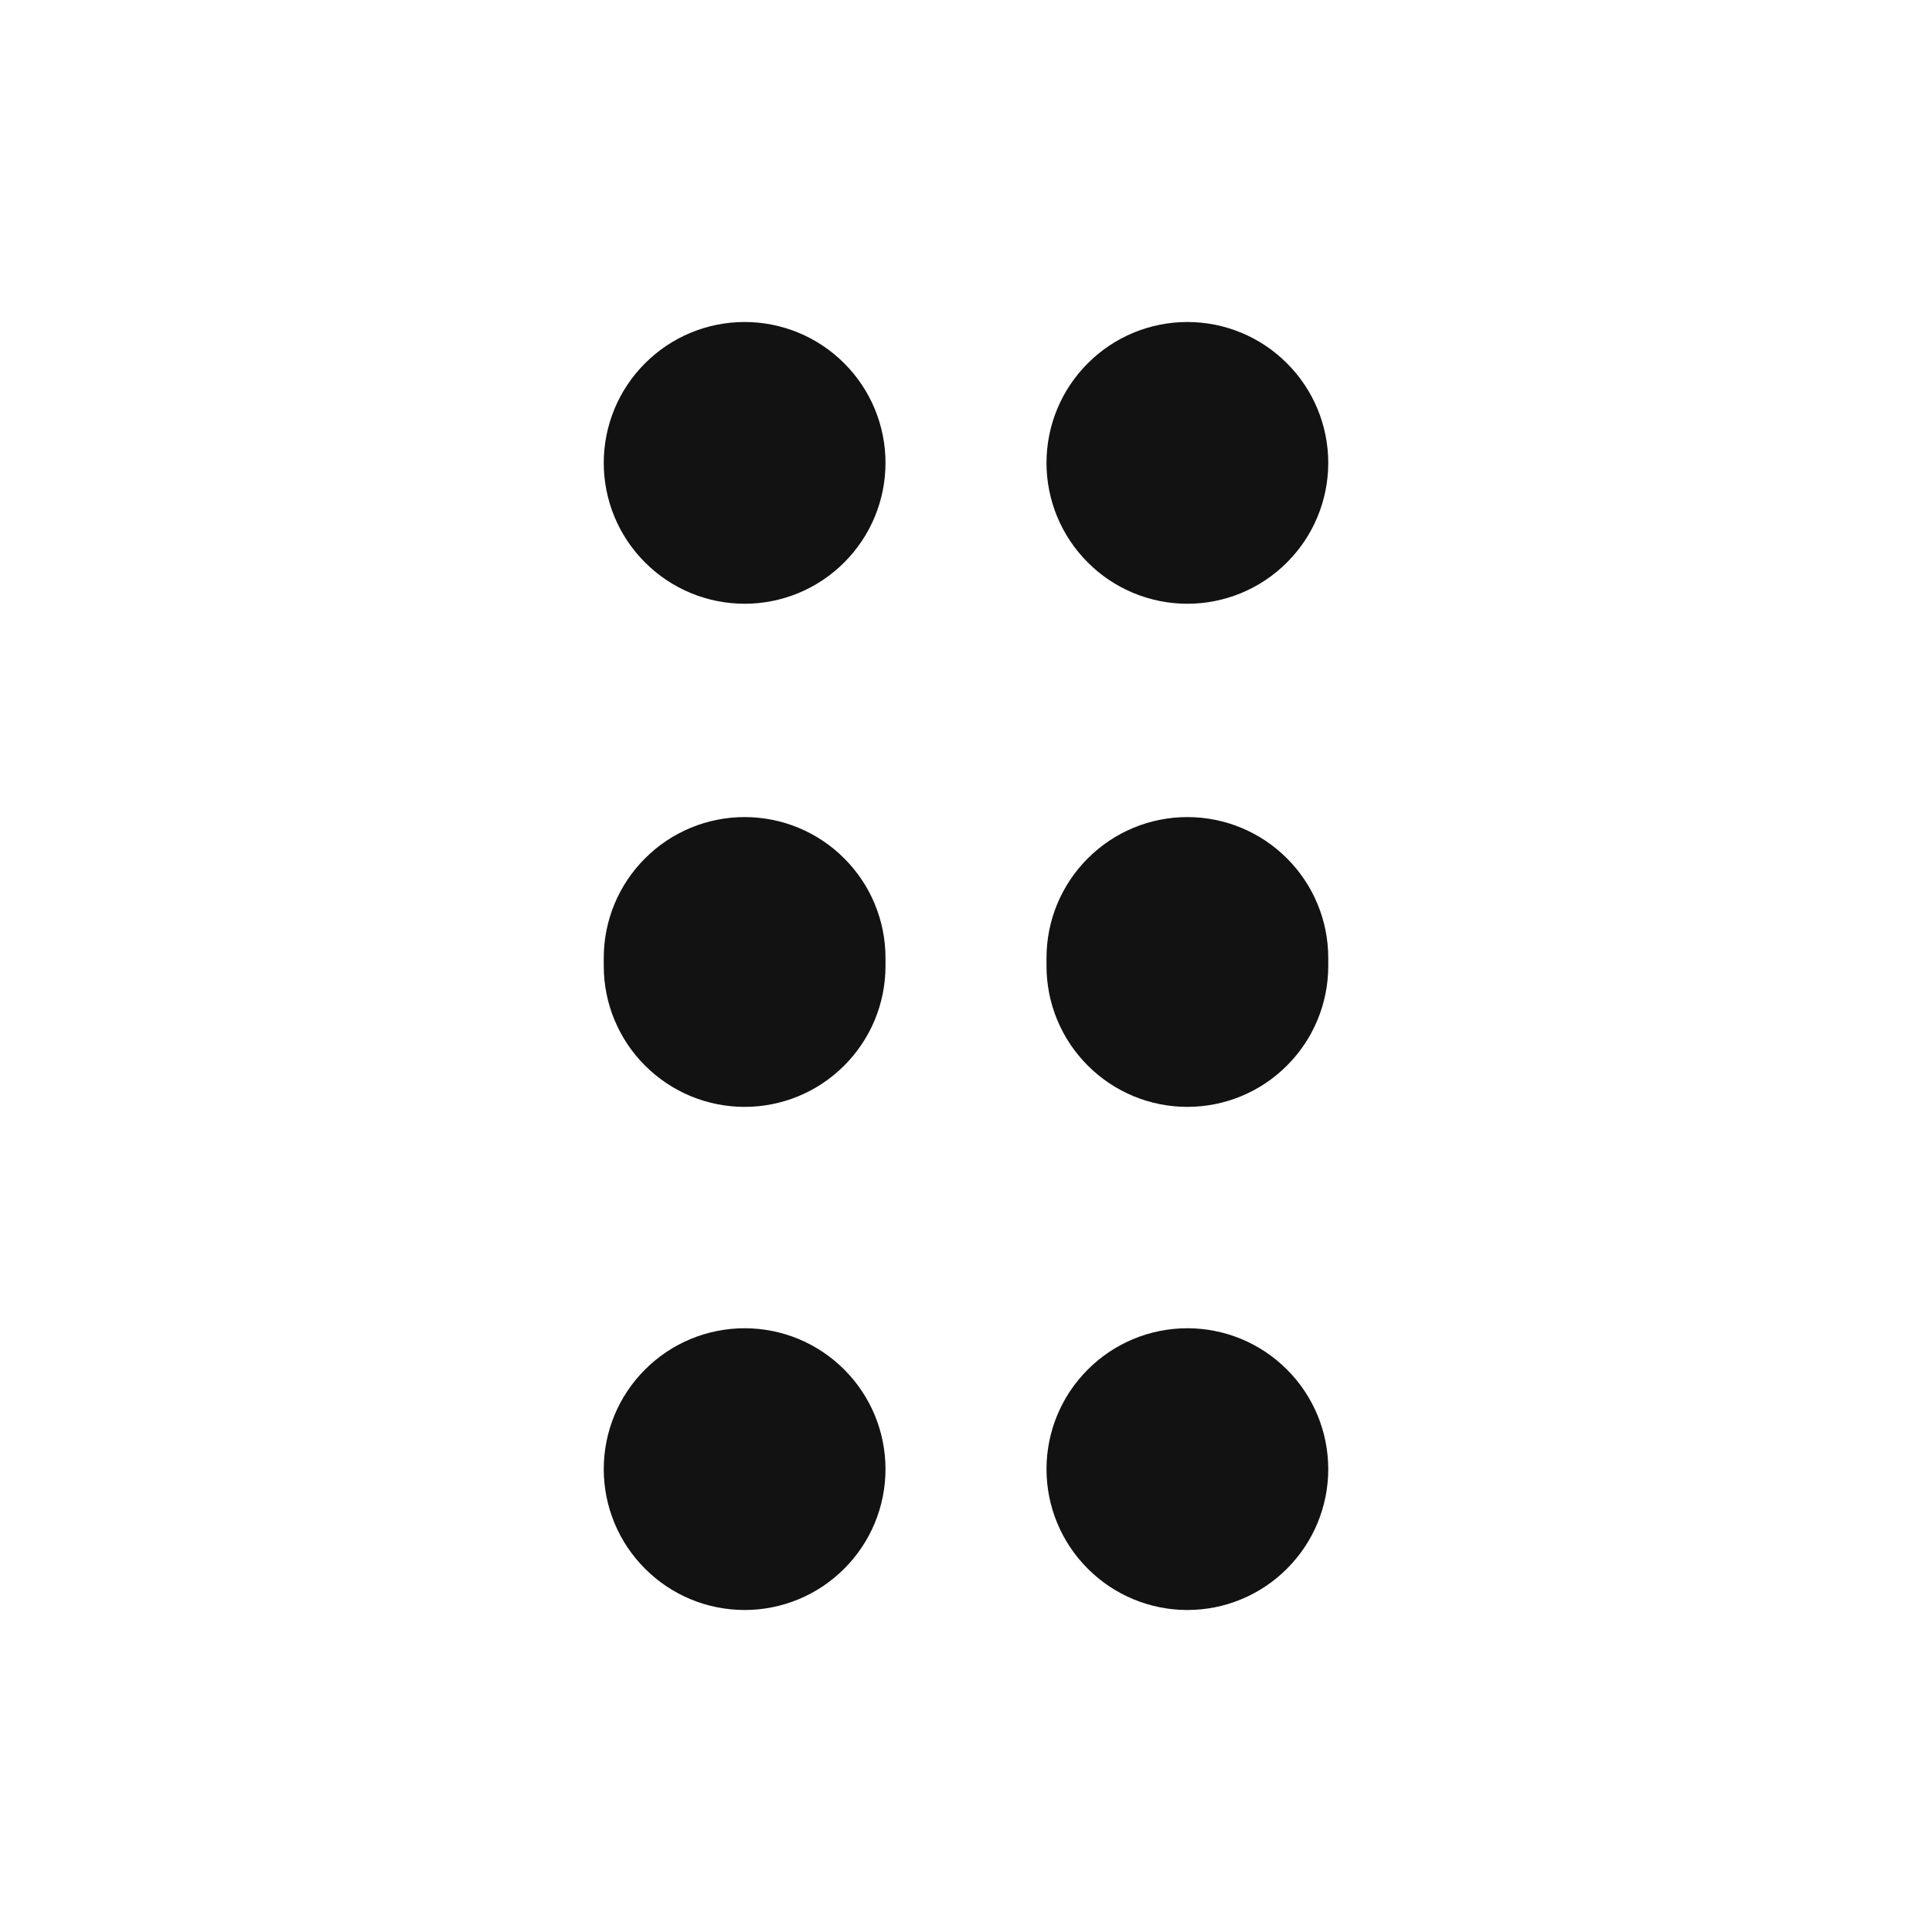
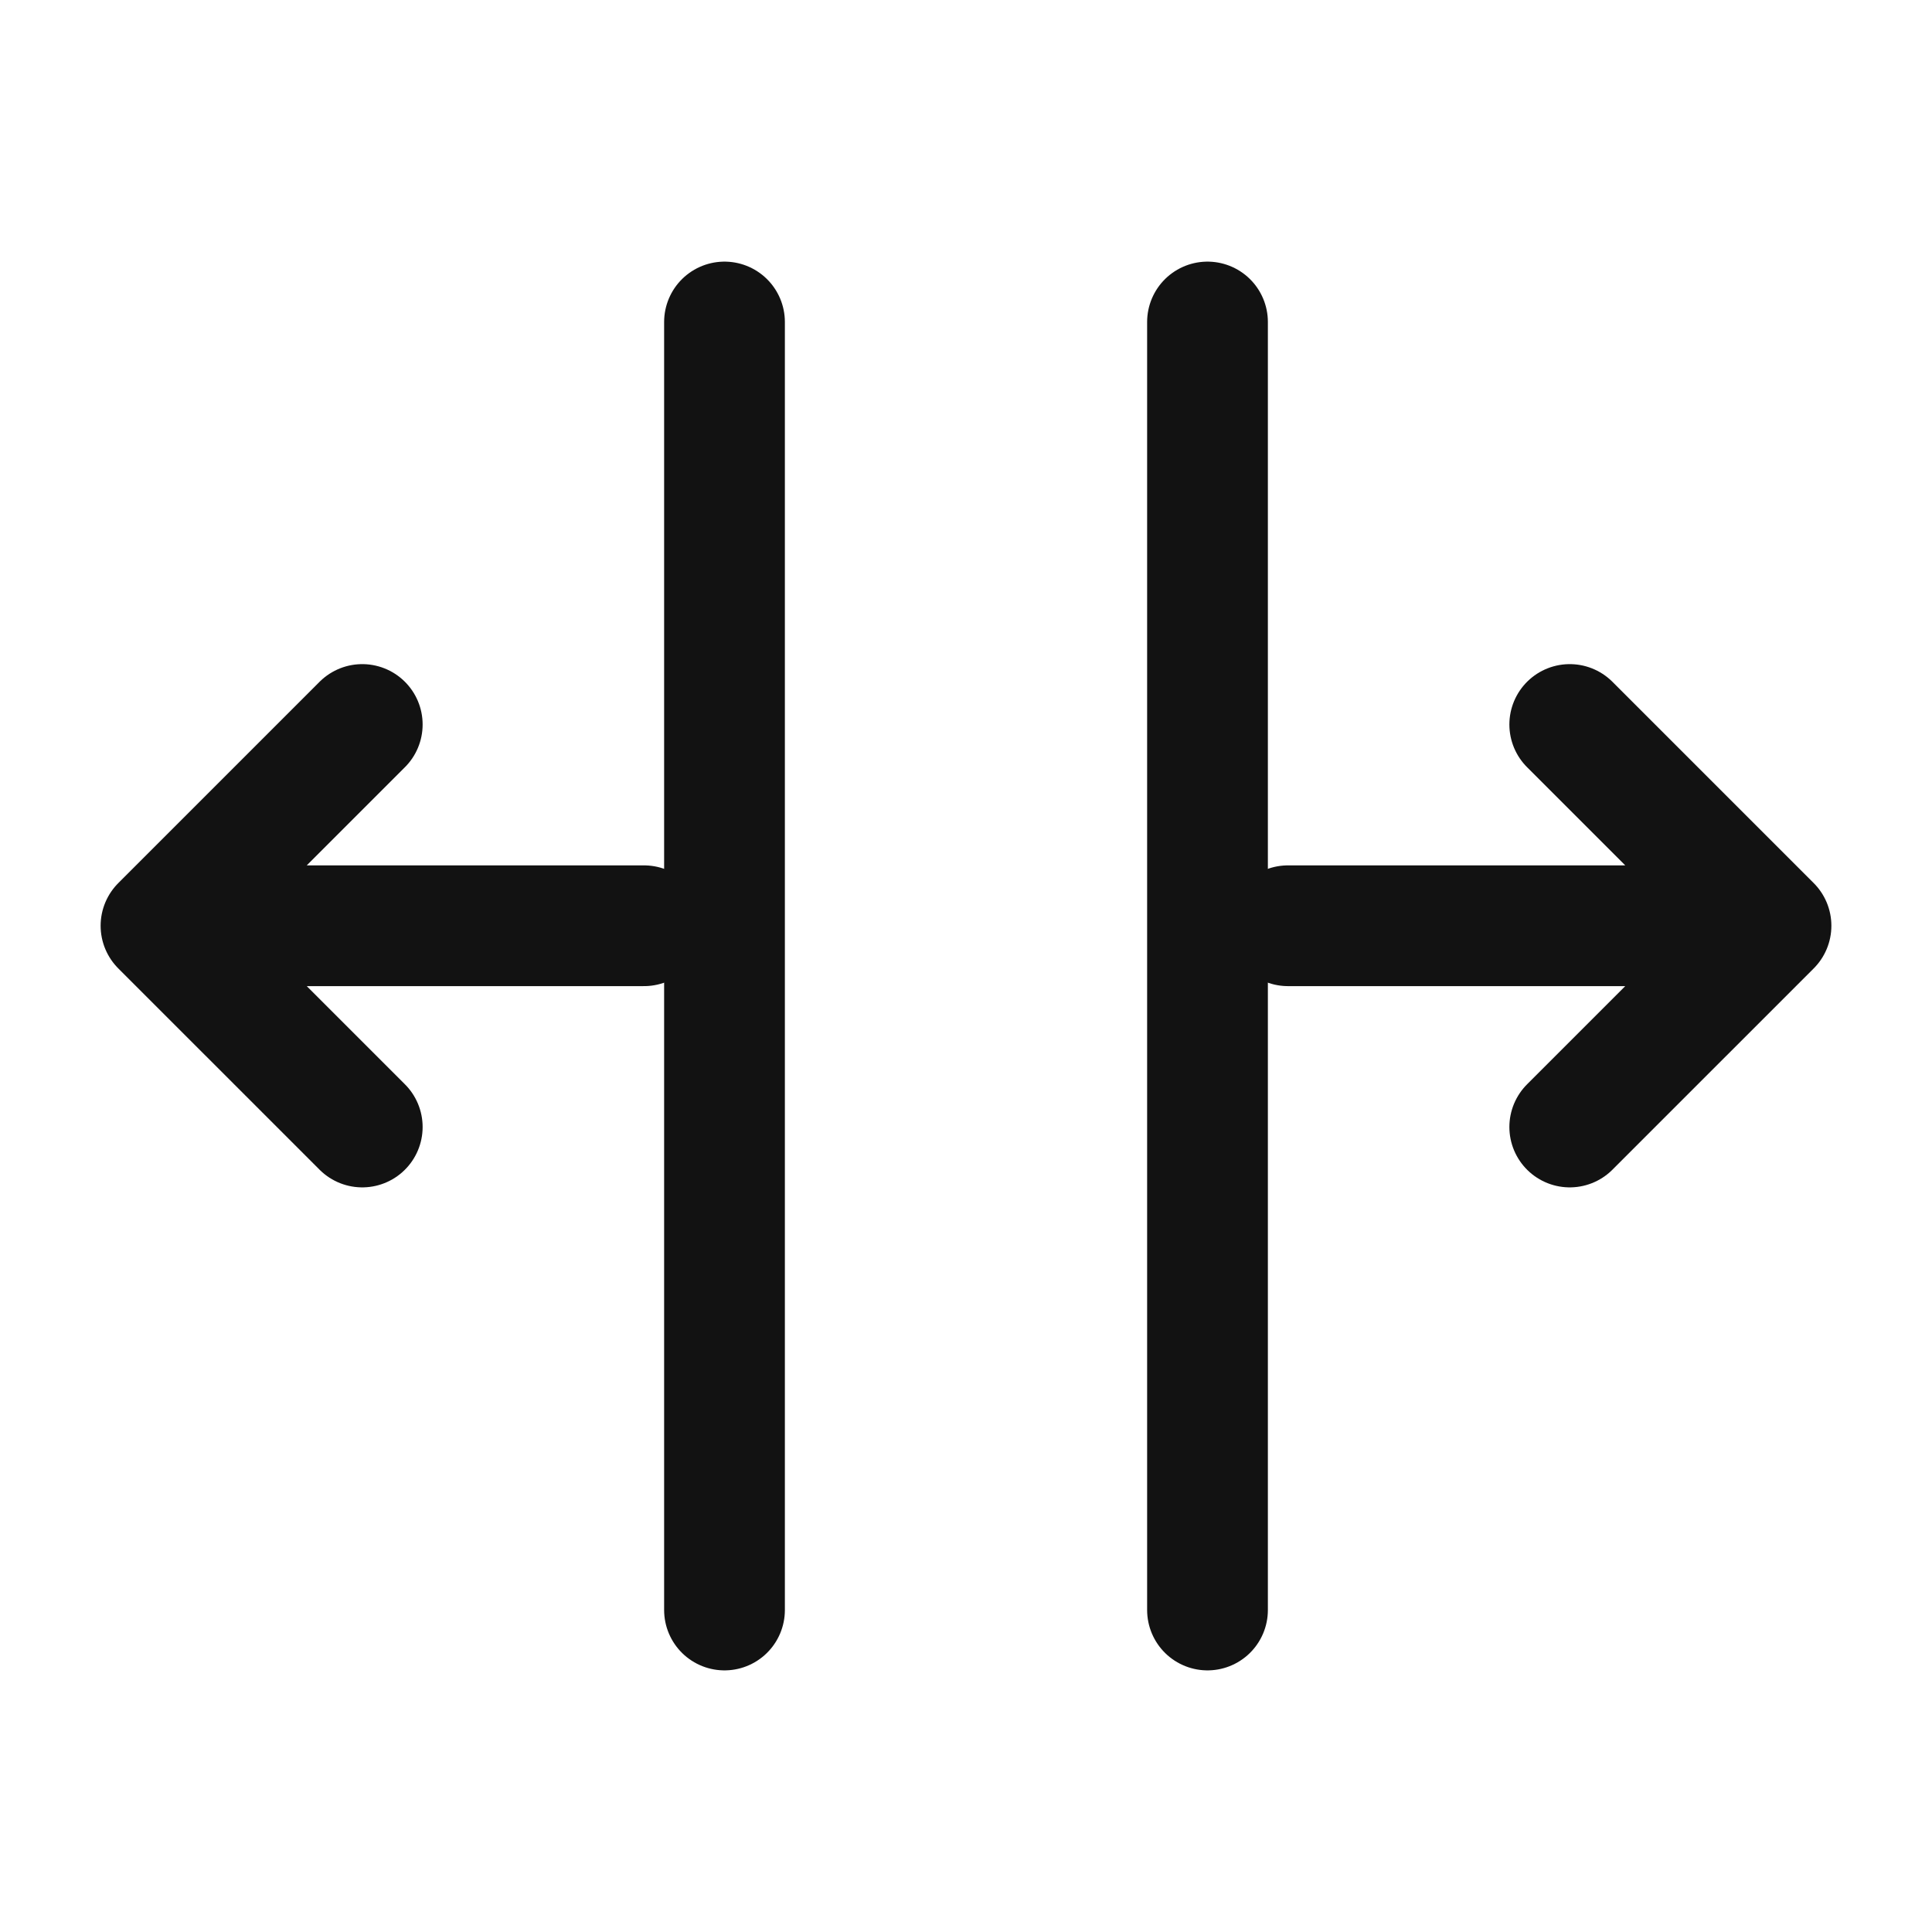
<svg xmlns="http://www.w3.org/2000/svg" width="24" height="24" viewBox="0 0 24 24" fill="none">
-   <path d="M7.5 5.75C7.5 5.286 7.684 4.841 8.013 4.513C8.341 4.184 8.786 4 9.25 4C9.714 4 10.159 4.184 10.487 4.513C10.816 4.841 11 5.286 11 5.75C11 6.214 10.816 6.659 10.487 6.987C10.159 7.316 9.714 7.5 9.25 7.5C8.786 7.5 8.341 7.316 8.013 6.987C7.684 6.659 7.5 6.214 7.5 5.75ZM13 5.75C13 5.286 13.184 4.841 13.513 4.513C13.841 4.184 14.286 4 14.75 4C15.214 4 15.659 4.184 15.987 4.513C16.316 4.841 16.5 5.286 16.5 5.75C16.5 6.214 16.316 6.659 15.987 6.987C15.659 7.316 15.214 7.5 14.75 7.5C14.286 7.5 13.841 7.316 13.513 6.987C13.184 6.659 13 6.214 13 5.75ZM7.5 18.25C7.5 17.786 7.684 17.341 8.013 17.013C8.341 16.684 8.786 16.5 9.25 16.5C9.714 16.5 10.159 16.684 10.487 17.013C10.816 17.341 11 17.786 11 18.25C11 18.714 10.816 19.159 10.487 19.487C10.159 19.816 9.714 20 9.25 20C8.786 20 8.341 19.816 8.013 19.487C7.684 19.159 7.5 18.714 7.5 18.25ZM13 18.25C13 17.786 13.184 17.341 13.513 17.013C13.841 16.684 14.286 16.5 14.75 16.5C15.214 16.5 15.659 16.684 15.987 17.013C16.316 17.341 16.5 17.786 16.5 18.25C16.5 18.714 16.316 19.159 15.987 19.487C15.659 19.816 15.214 20 14.75 20C14.286 20 13.841 19.816 13.513 19.487C13.184 19.159 13 18.714 13 18.25ZM7.5 11.9C7.5 11.436 7.684 10.991 8.013 10.663C8.341 10.334 8.786 10.15 9.25 10.15C9.714 10.15 10.159 10.334 10.487 10.663C10.816 10.991 11 11.436 11 11.9V12C11 12.464 10.816 12.909 10.487 13.237C10.159 13.566 9.714 13.75 9.25 13.75C8.786 13.75 8.341 13.566 8.013 13.237C7.684 12.909 7.5 12.464 7.5 12V11.9ZM13 11.9C13 11.436 13.184 10.991 13.513 10.663C13.841 10.334 14.286 10.15 14.75 10.15C15.214 10.15 15.659 10.334 15.987 10.663C16.316 10.991 16.5 11.436 16.5 11.9V12C16.5 12.464 16.316 12.909 15.987 13.237C15.659 13.566 15.214 13.75 14.75 13.75C14.286 13.75 13.841 13.566 13.513 13.237C13.184 12.909 13 12.464 13 12V11.9Z" fill="#121212" />
+   <path d="M9 4L9 20" stroke-width="1.5" stroke-linecap="round" stroke-linejoin="round" stroke="#121212" />
+   <path d="M15 4L15 20" stroke-width="1.5" stroke-linecap="round" stroke-linejoin="round" stroke="#121212" />
+   <path d="M4.5 14L2 11.5L4.5 9M2.75 11.5L8 11.5" stroke-width="1.5" stroke-linecap="round" stroke-linejoin="round" stroke="#121212" />
+   <path d="M19.5 9L22 11.5L19.5 14M21.25 11.5L16 11.5" stroke-width="1.5" stroke-linecap="round" stroke-linejoin="round" stroke="#121212" />
</svg>
